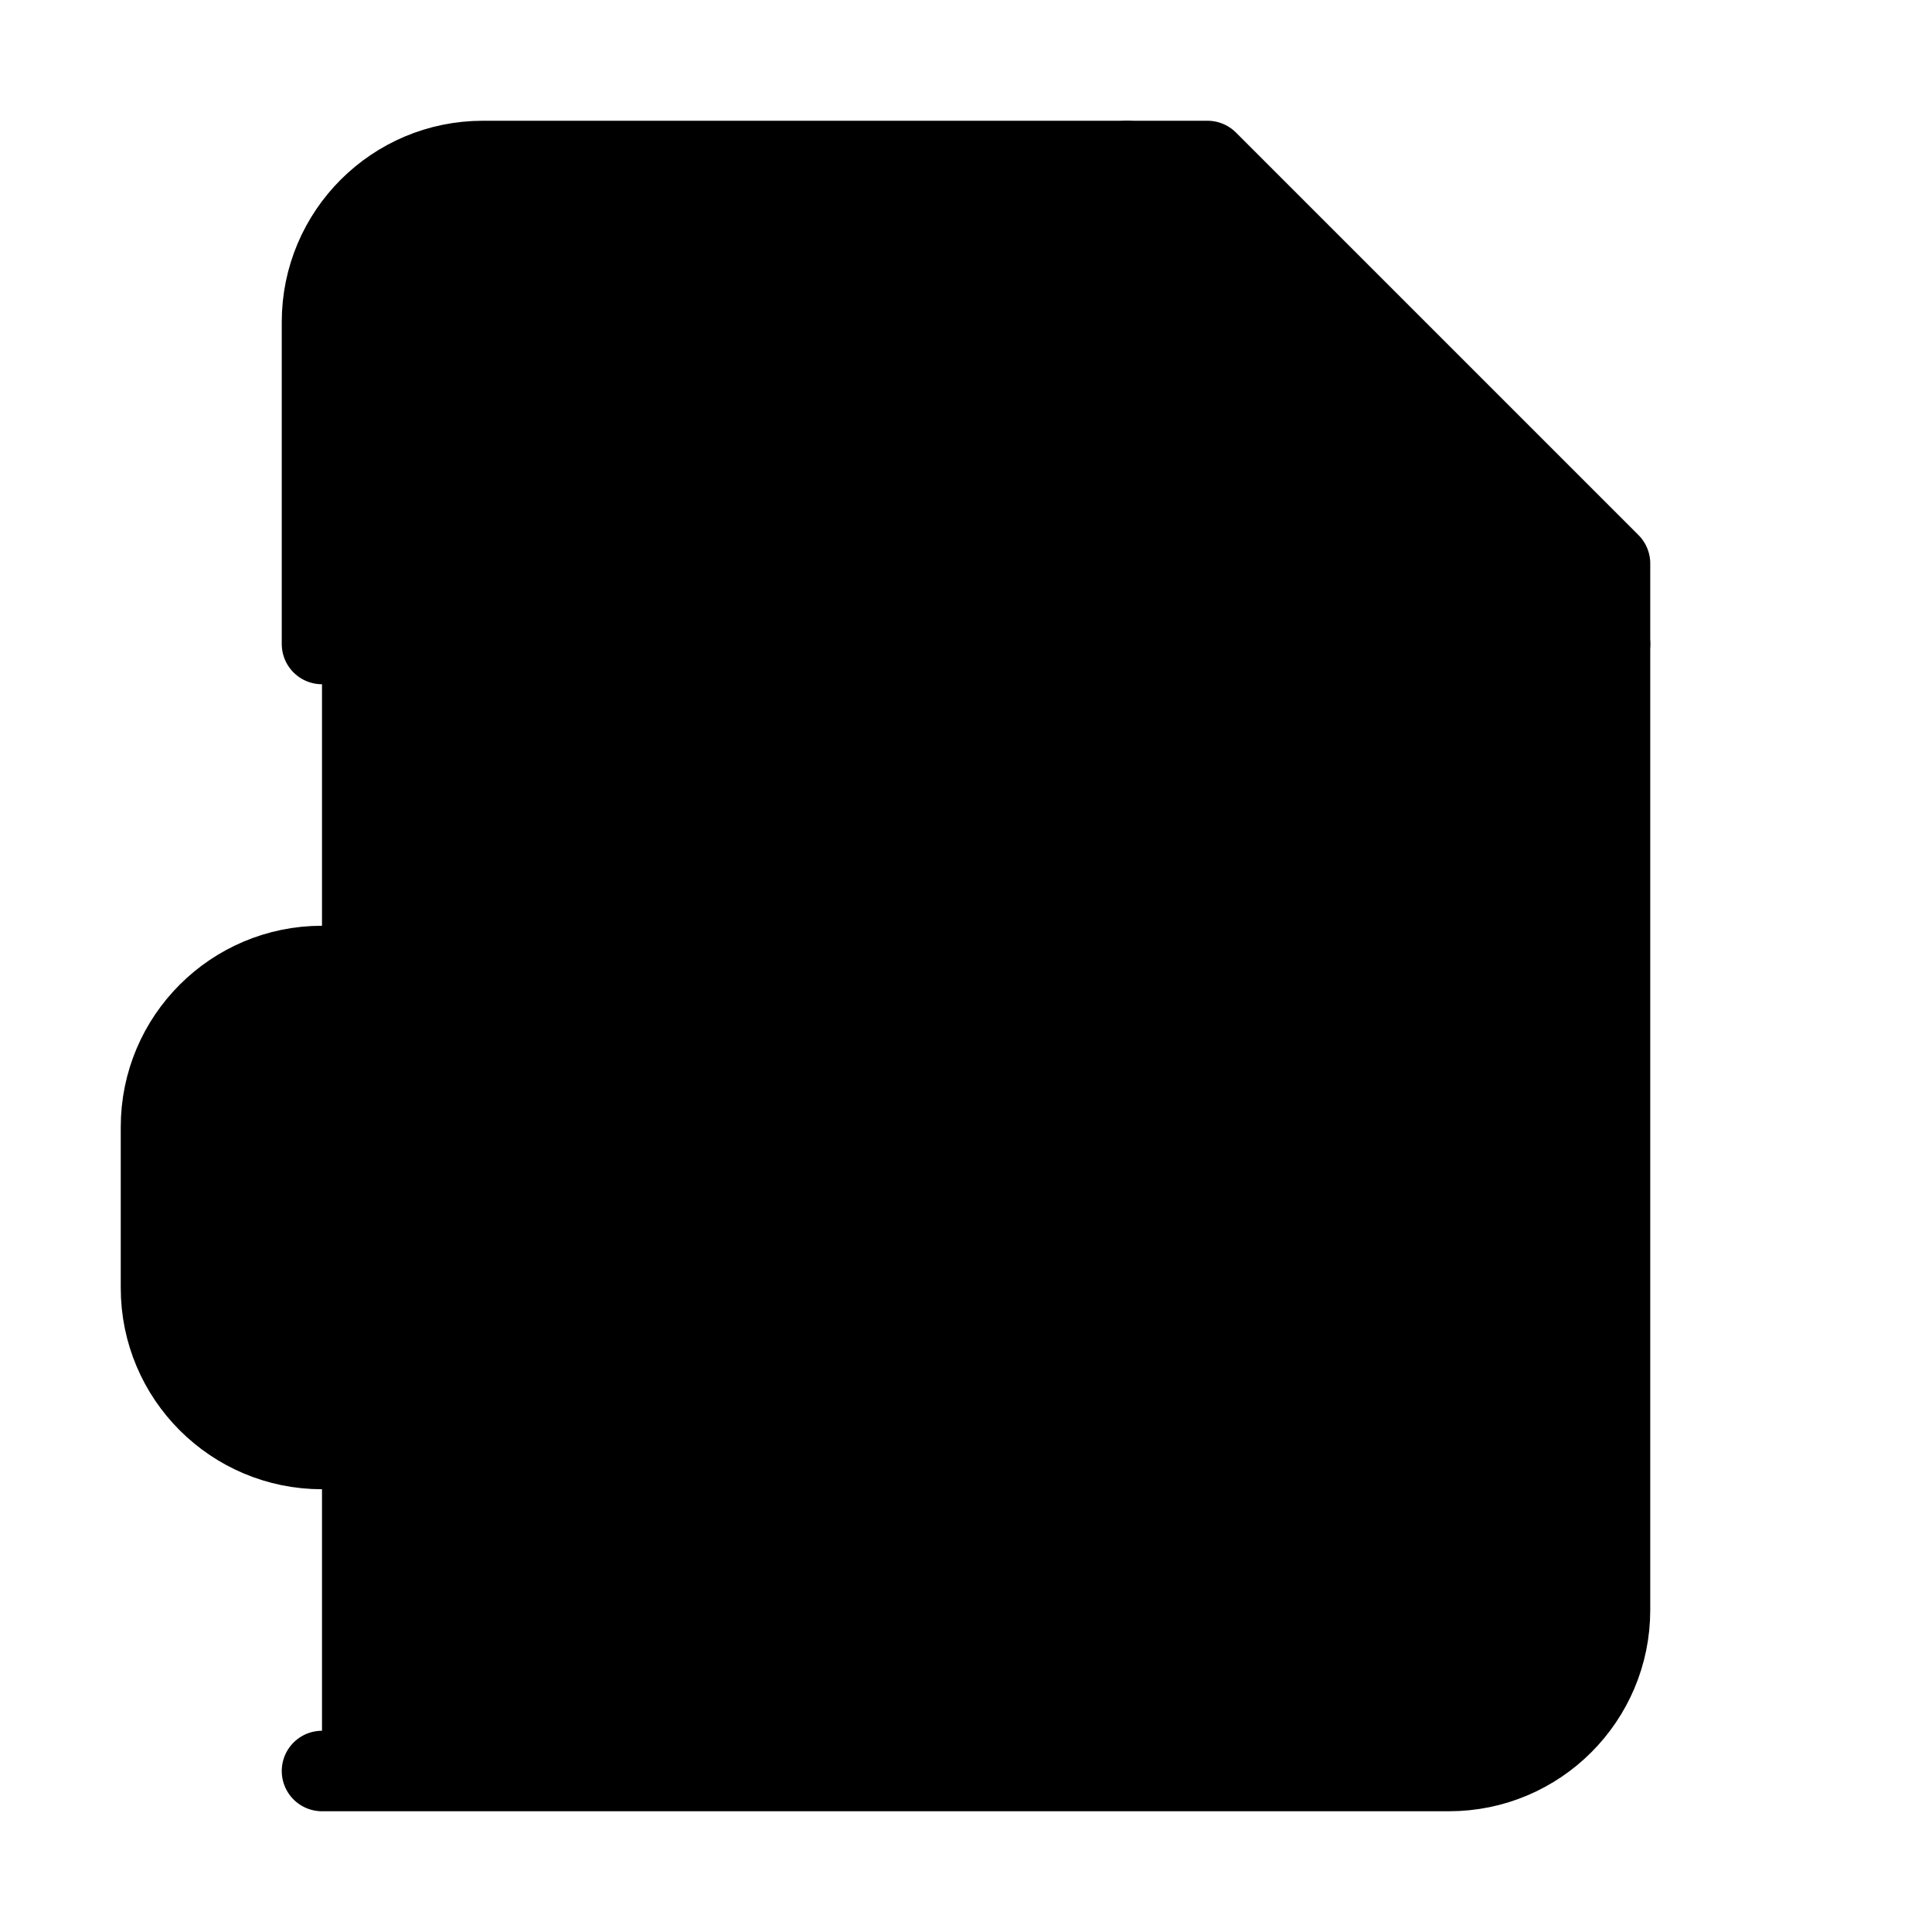
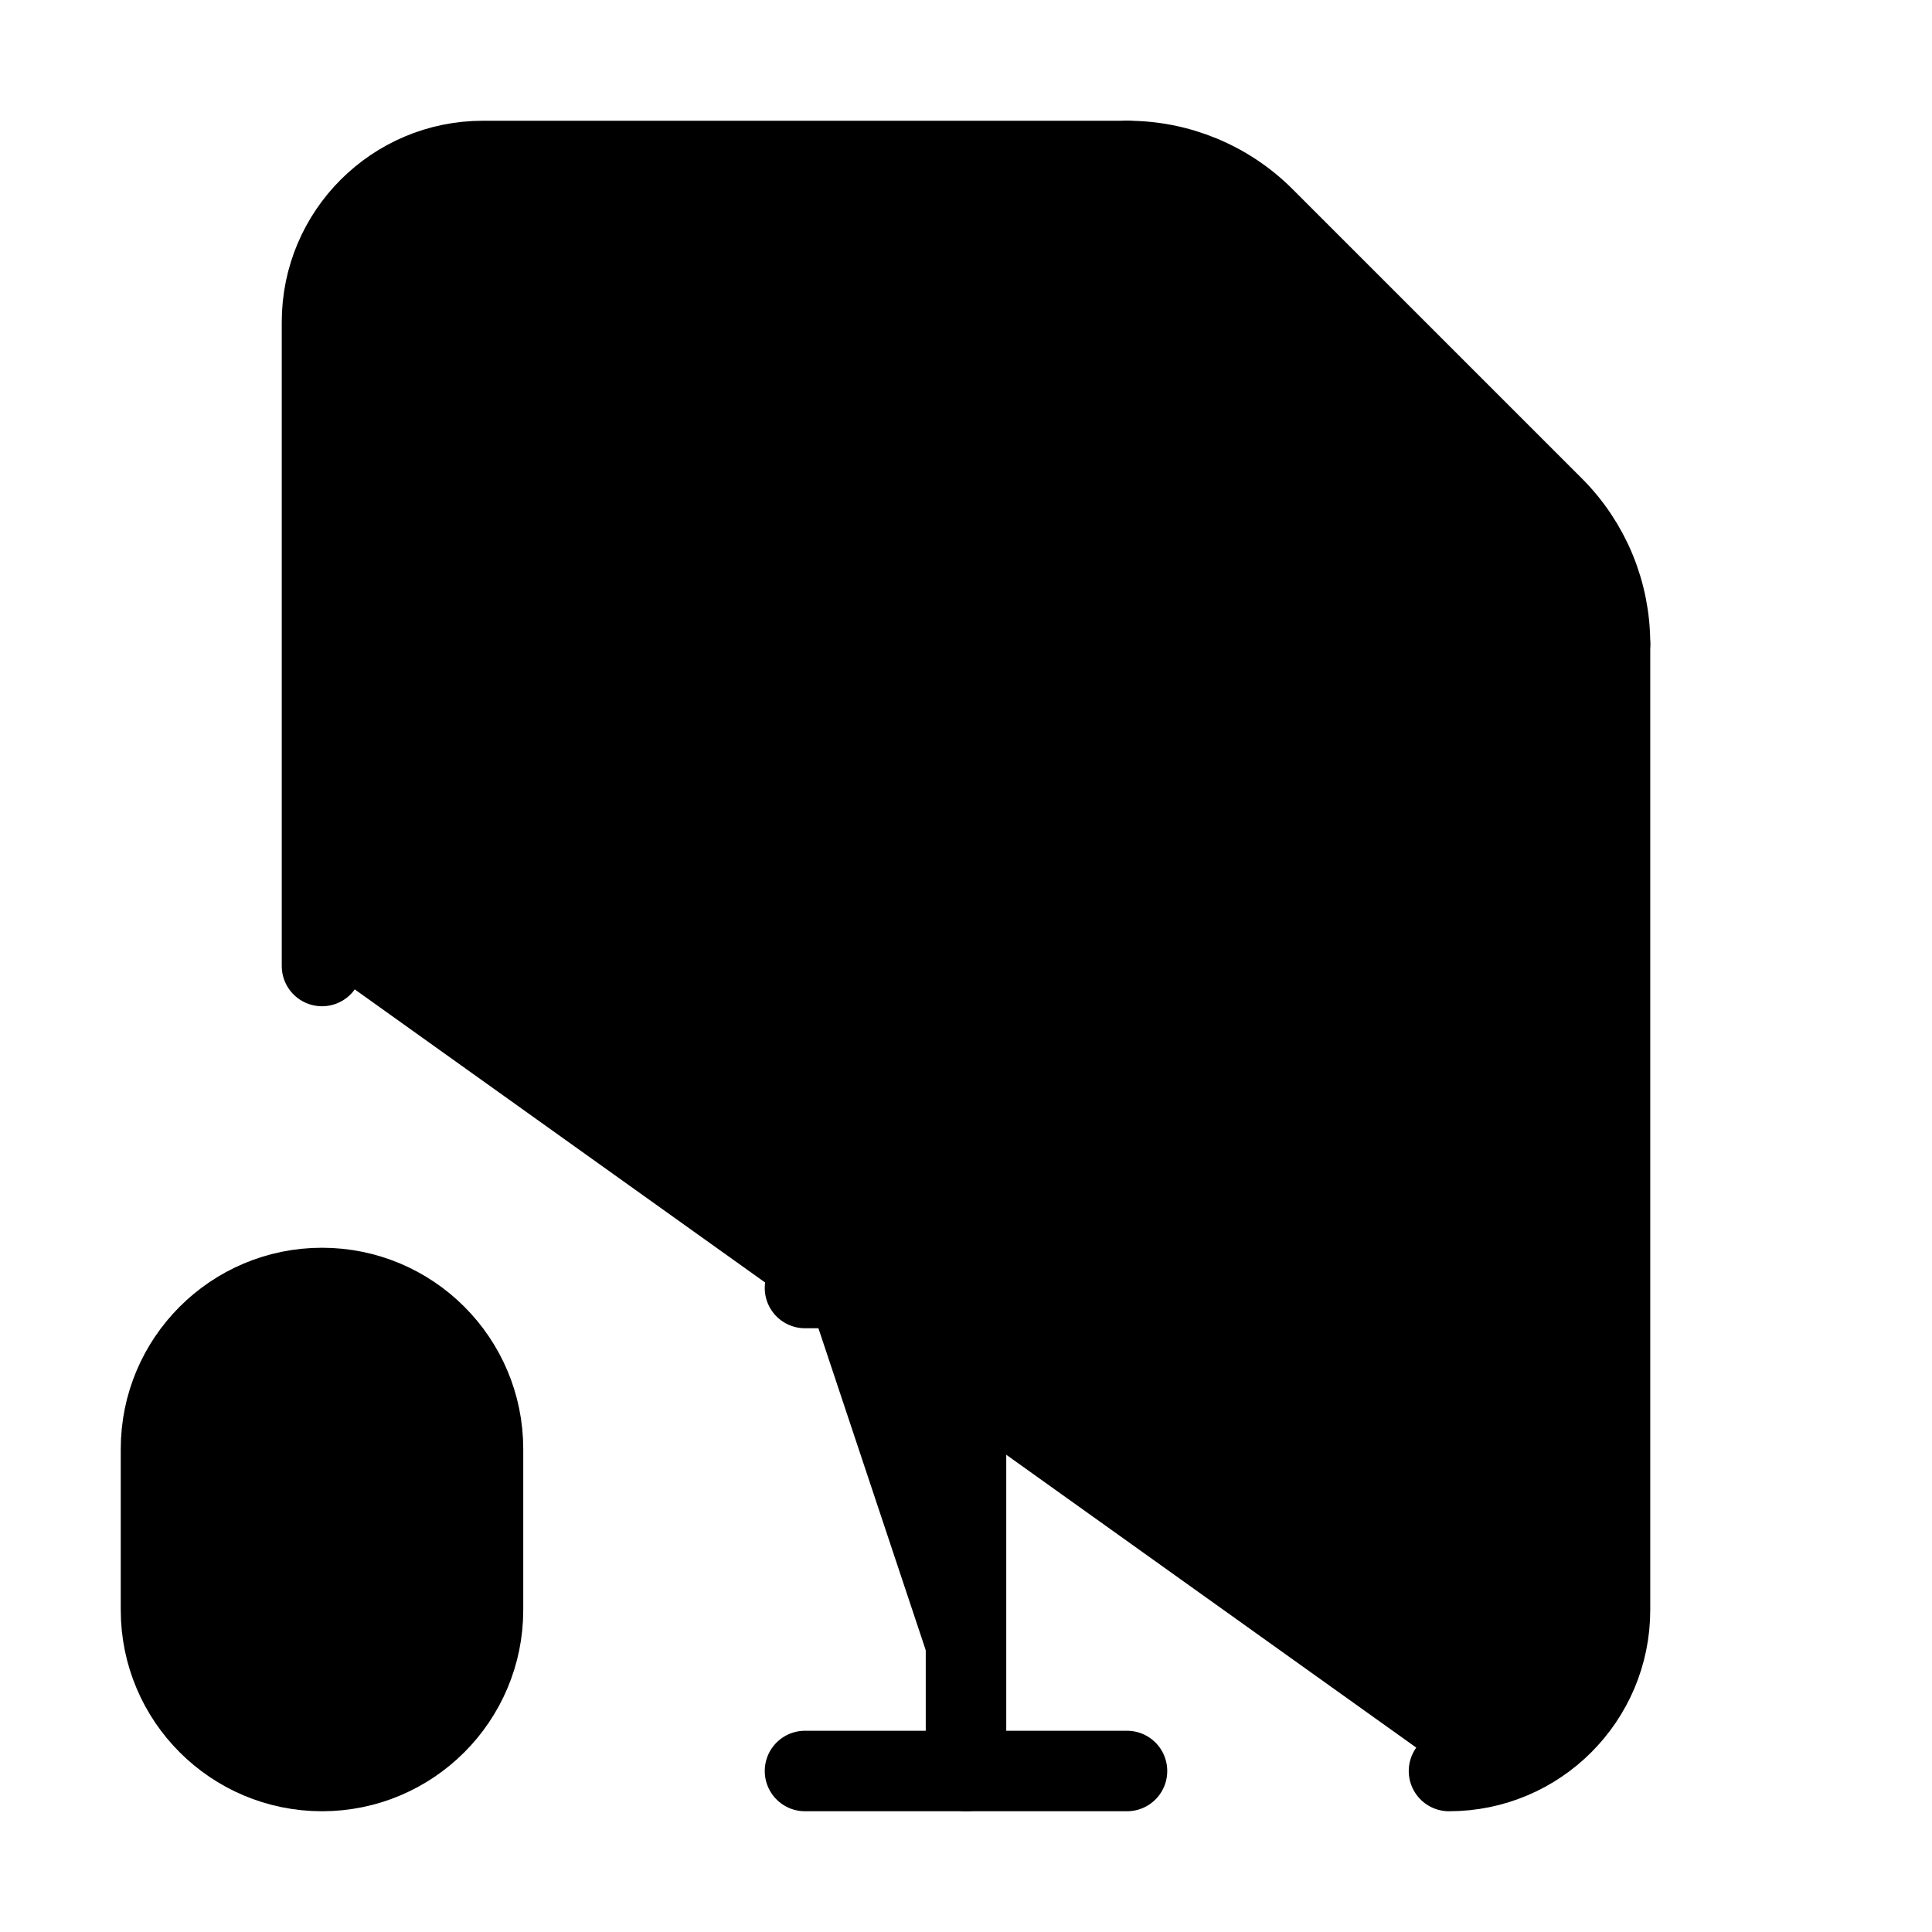
<svg xmlns="http://www.w3.org/2000/svg" width="24" height="24" viewBox="0 0 24 24" fill="currentColor" stroke="currentColor" stroke-width="calc((100vw - 100vh) / 10)" stroke-linecap="round" stroke-linejoin="round">
-   <path vector-effect="non-scaling-stroke" d="M4 22h14a2 2 0 0 0 2-2V7l-5-5H6a2 2 0 0 0-2 2v4" />
-   <path vector-effect="non-scaling-stroke" d="M14 2v4a2 2 0 0 0 2 2h4" />
-   <rect x="2" y="12" vector-effect="non-scaling-stroke" width="4" height="6" rx="2" />
-   <path vector-effect="non-scaling-stroke" d="M10 12h2v6" />
-   <path vector-effect="non-scaling-stroke" d="M10 18h4" />
+   <path vector-effect="non-scaling-stroke" d="M4 12V4a2 2 0 0 1 2-2h8a2.4 2.4 0 0 1 1.706.706l3.588 3.588A2.4 2.4 0 0 1 20 8v12a2 2 0 0 1-2 2" />
+   <path vector-effect="non-scaling-stroke" d="M14 2v5a1 1 0 0 0 1 1h5" />
+   <path vector-effect="non-scaling-stroke" d="M10 16h2v6" />
+   <path vector-effect="non-scaling-stroke" d="M10 22h4" />
+   <rect x="2" y="16" vector-effect="non-scaling-stroke" width="4" height="6" rx="2" />
</svg>
